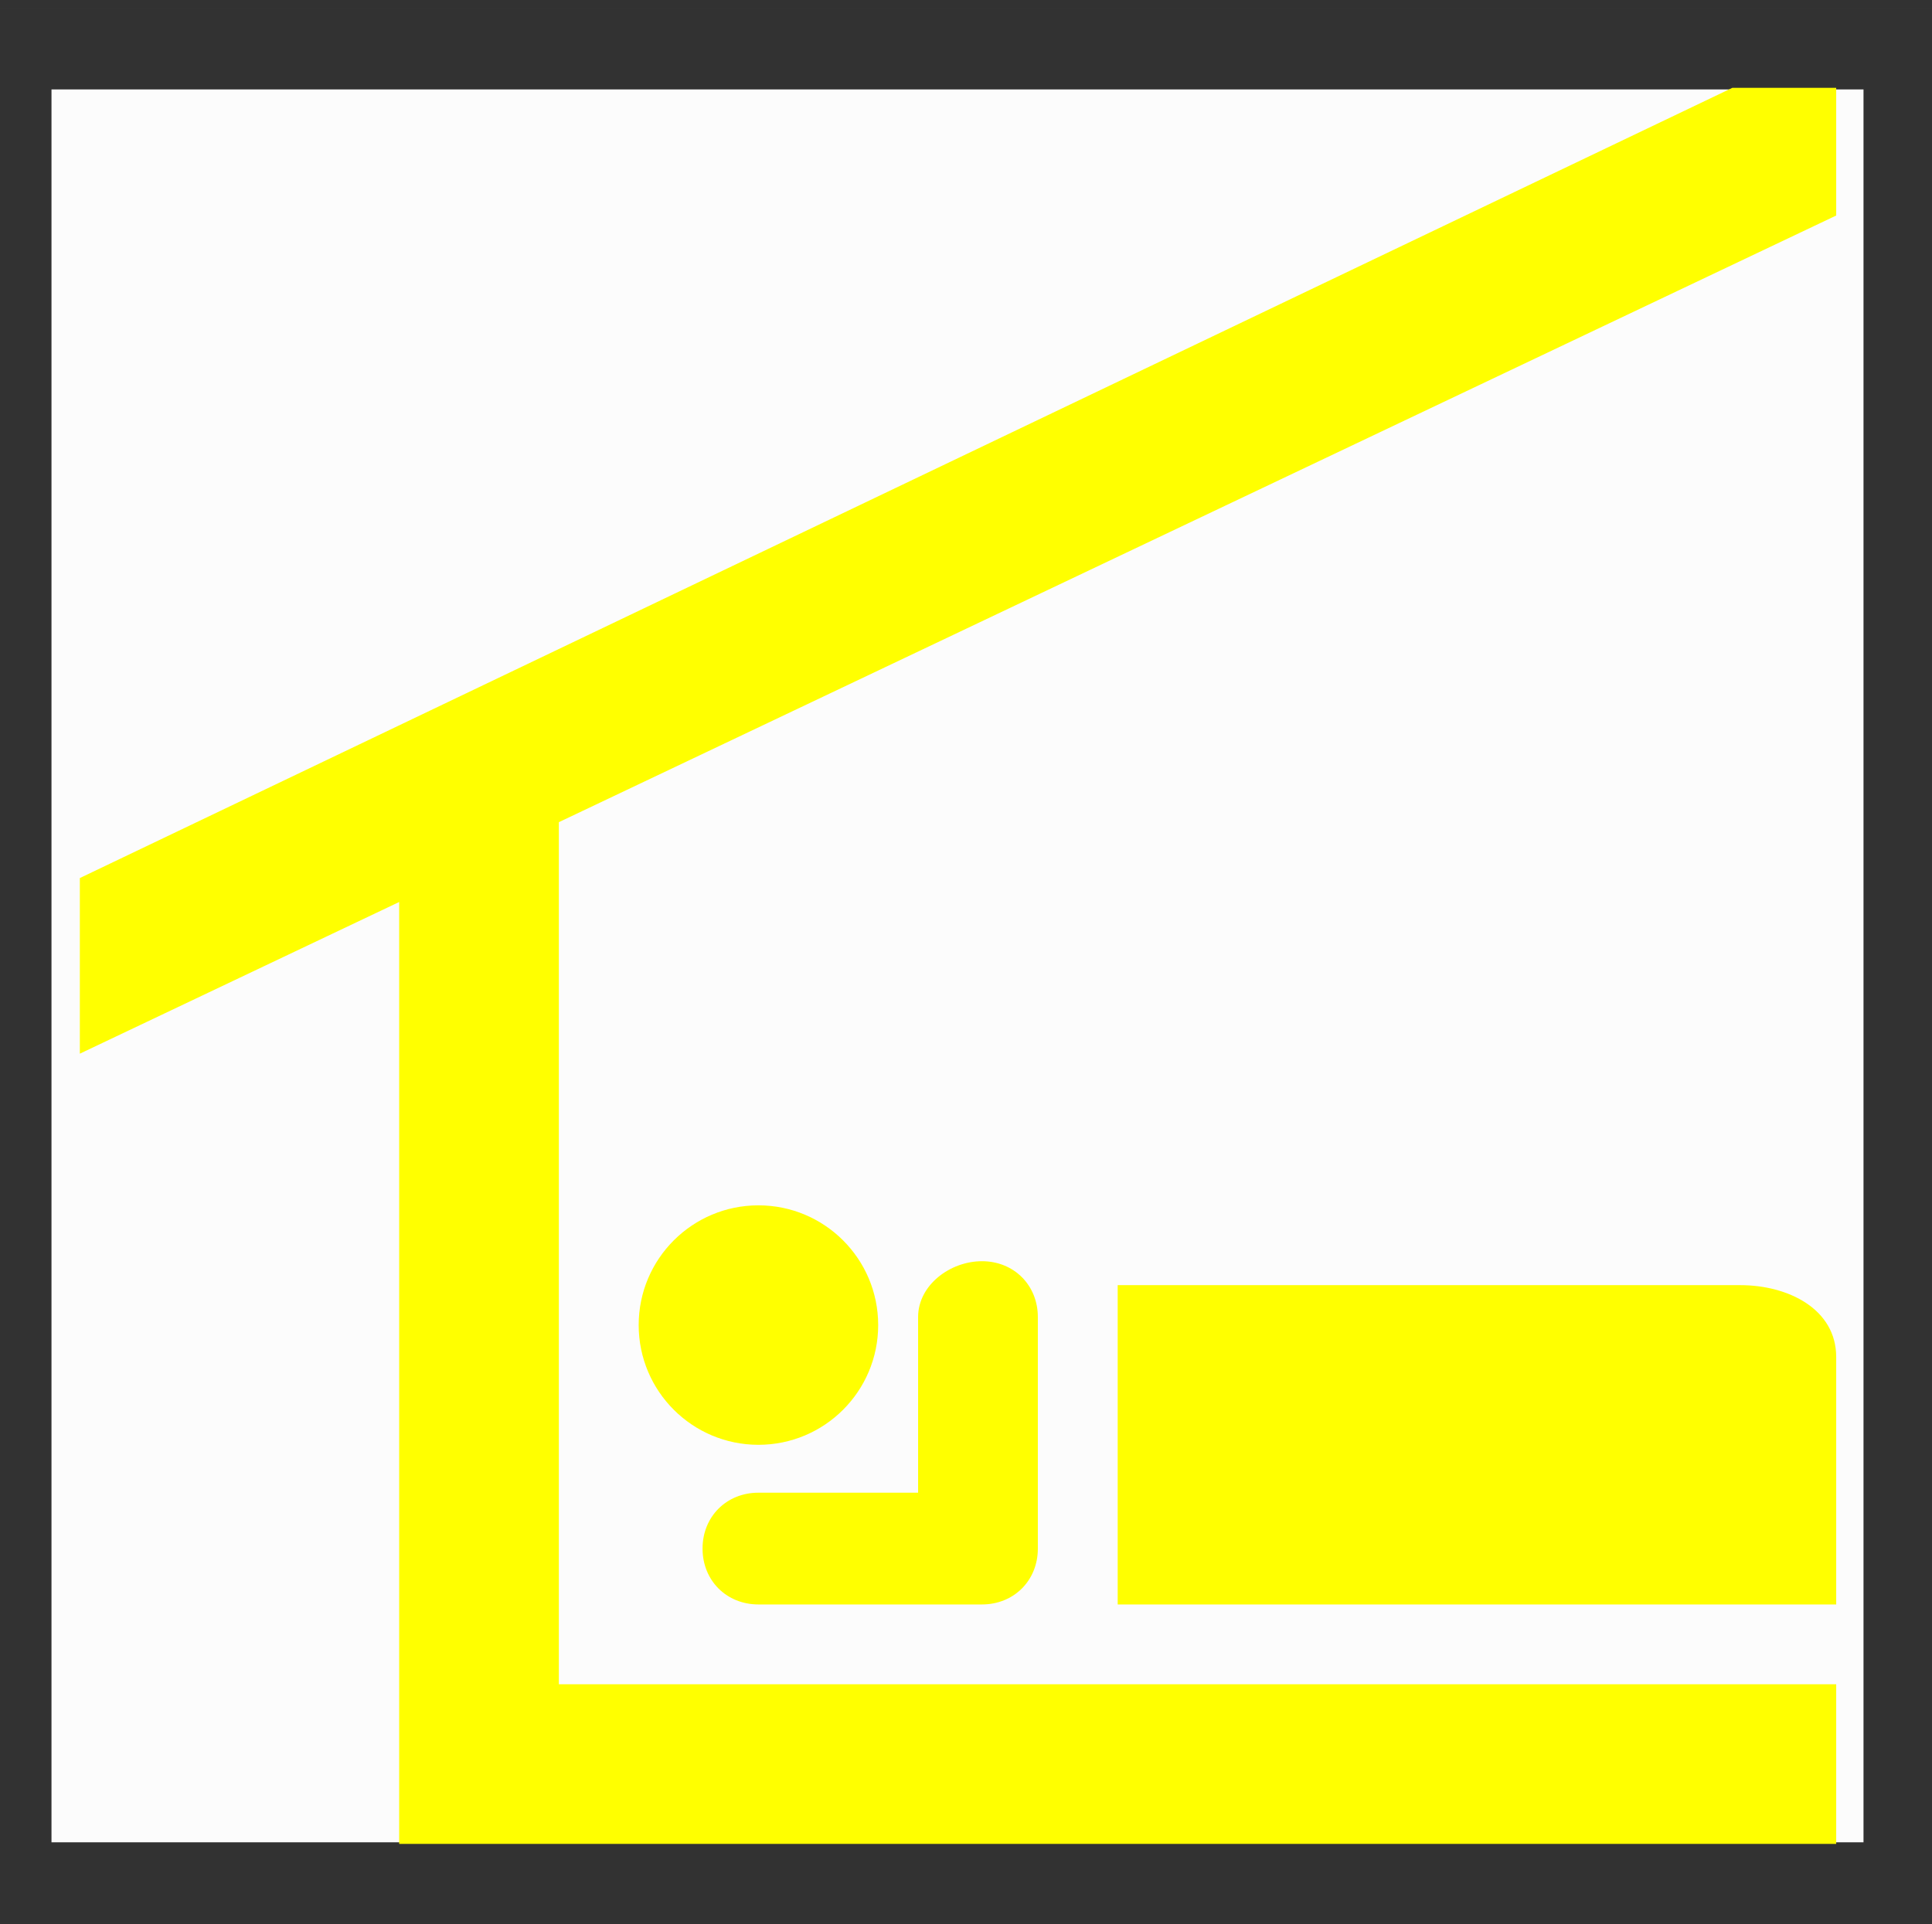
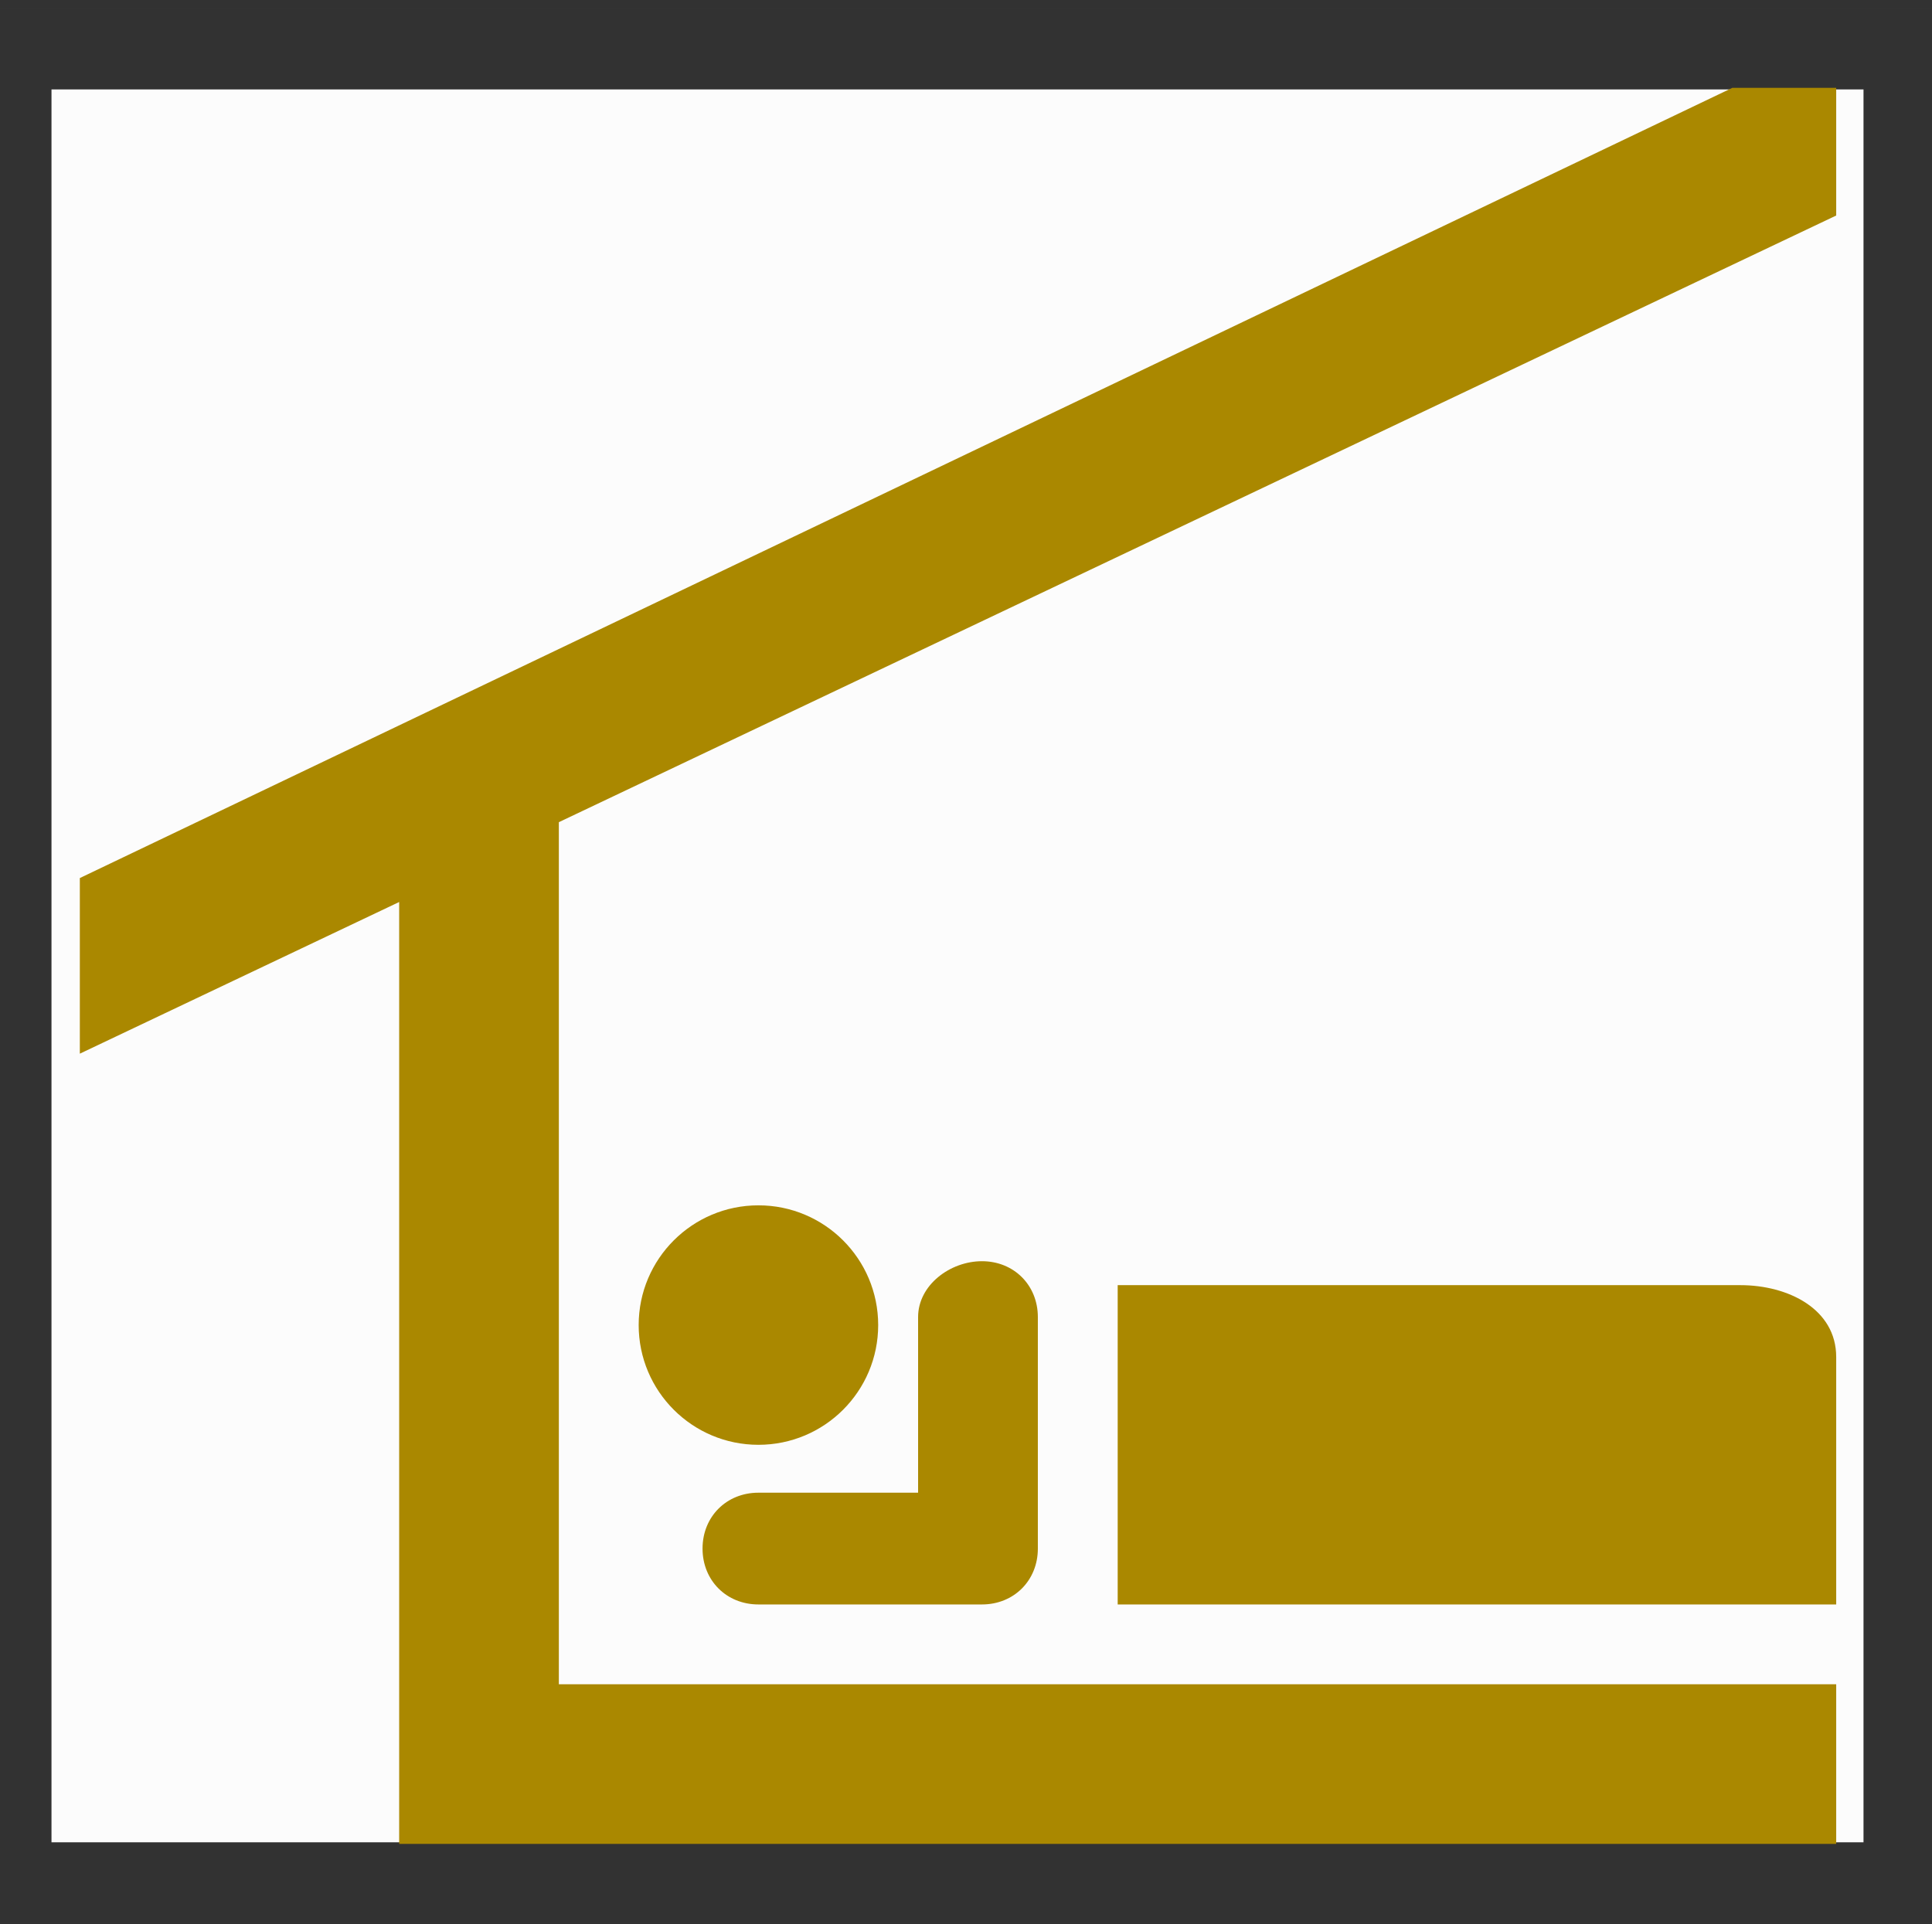
<svg xmlns="http://www.w3.org/2000/svg" version="1.1" id="Icons" x="0px" y="0px" width="24.2" height="24.1" viewBox="0 0 24.2 24.1" xml:space="preserve">
  <defs id="defs841" />
  <rect style="opacity:0.8;fill:#ffffff;fill-opacity:1;stroke:#000000;stroke-width:2.02;stroke-linecap:round;stroke-linejoin:bevel;stroke-miterlimit:4;stroke-dasharray:none;stroke-opacity:0.988" id="rect4580" width="24.717" height="23.98" x="-0.365" y="0.11" />
-   <circle cx="9.5" cy="16.6" r="1.5" id="circle13597" style="fill:#ffff00" />
-   <path d="m 21.8,16.1 c 0.6,0 1.2,0.3 1.2,0.9 v 3.1 h -9 v -4 z" id="path13599" style="fill:#ffff00" />
-   <path d="m 11.5,18.7 h -2 c -0.4,0 -0.7,0.3 -0.7,0.7 0,0.4 0.3,0.7 0.7,0.7 h 2.8 c 0.4,0 0.7,-0.3 0.7,-0.7 v -2.9 c 0,-0.4 -0.3,-0.7 -0.7,-0.7 -0.4,0 -0.8,0.3 -0.8,0.7 z" id="path13601" style="fill:#ffff00" />
-   <polygon points="4,10.2 4,22 5,22 6,22 22,22 22,20 6,20 6,9.2 22,1.6 22,0 20.7,0 0,9.9 0,12.1 " id="polygon13603" transform="translate(1,1.100001)" style="fill:#ffff00" />
+   <circle cx="9.5" cy="16.6" r="1.5" id="circle13597" style="fill:#aa8800" />
+   <path d="m 21.8,16.1 c 0.6,0 1.2,0.3 1.2,0.9 v 3.1 h -9 v -4 z" id="path13599" style="fill:#aa8800" />
+   <path d="m 11.5,18.7 h -2 c -0.4,0 -0.7,0.3 -0.7,0.7 0,0.4 0.3,0.7 0.7,0.7 h 2.8 c 0.4,0 0.7,-0.3 0.7,-0.7 v -2.9 c 0,-0.4 -0.3,-0.7 -0.7,-0.7 -0.4,0 -0.8,0.3 -0.8,0.7 z" id="path13601" style="fill:#aa8800" />
+   <polygon points="4,10.2 4,22 5,22 6,22 22,22 22,20 6,20 6,9.2 22,1.6 22,0 20.7,0 0,9.9 0,12.1 " id="polygon13603" transform="translate(1,1.100001)" style="fill:#aa8800" />
</svg>
